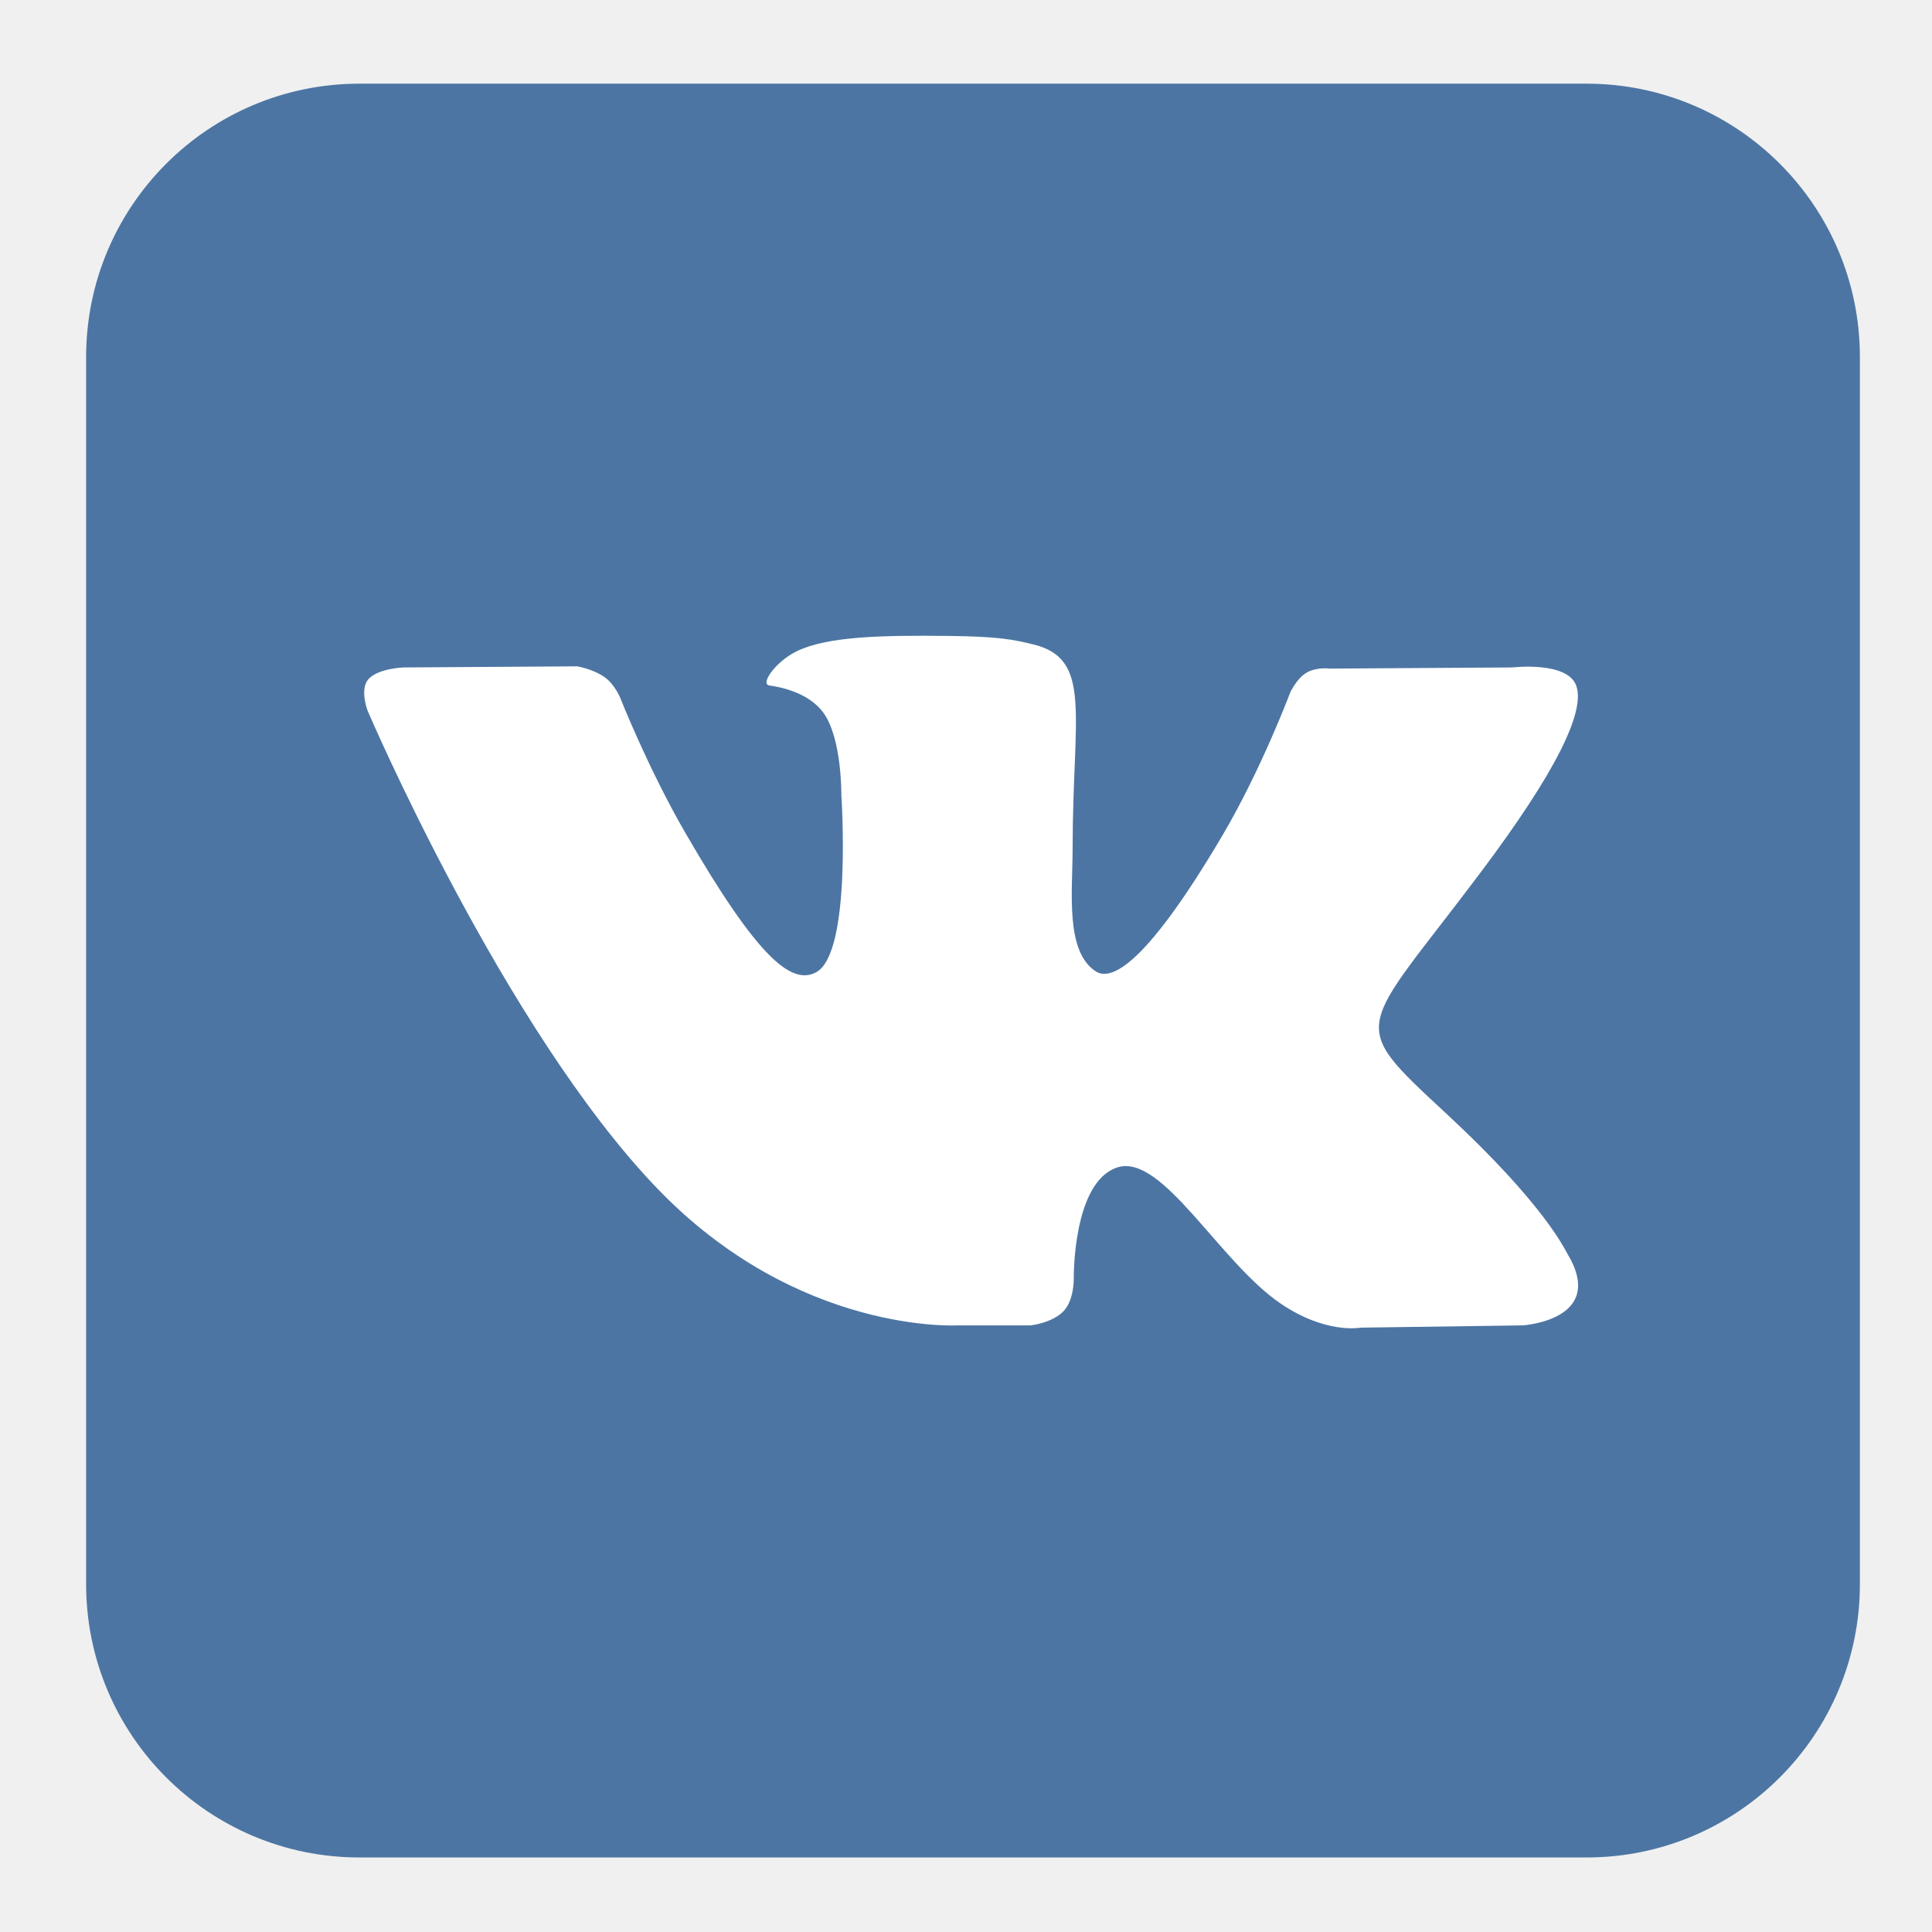
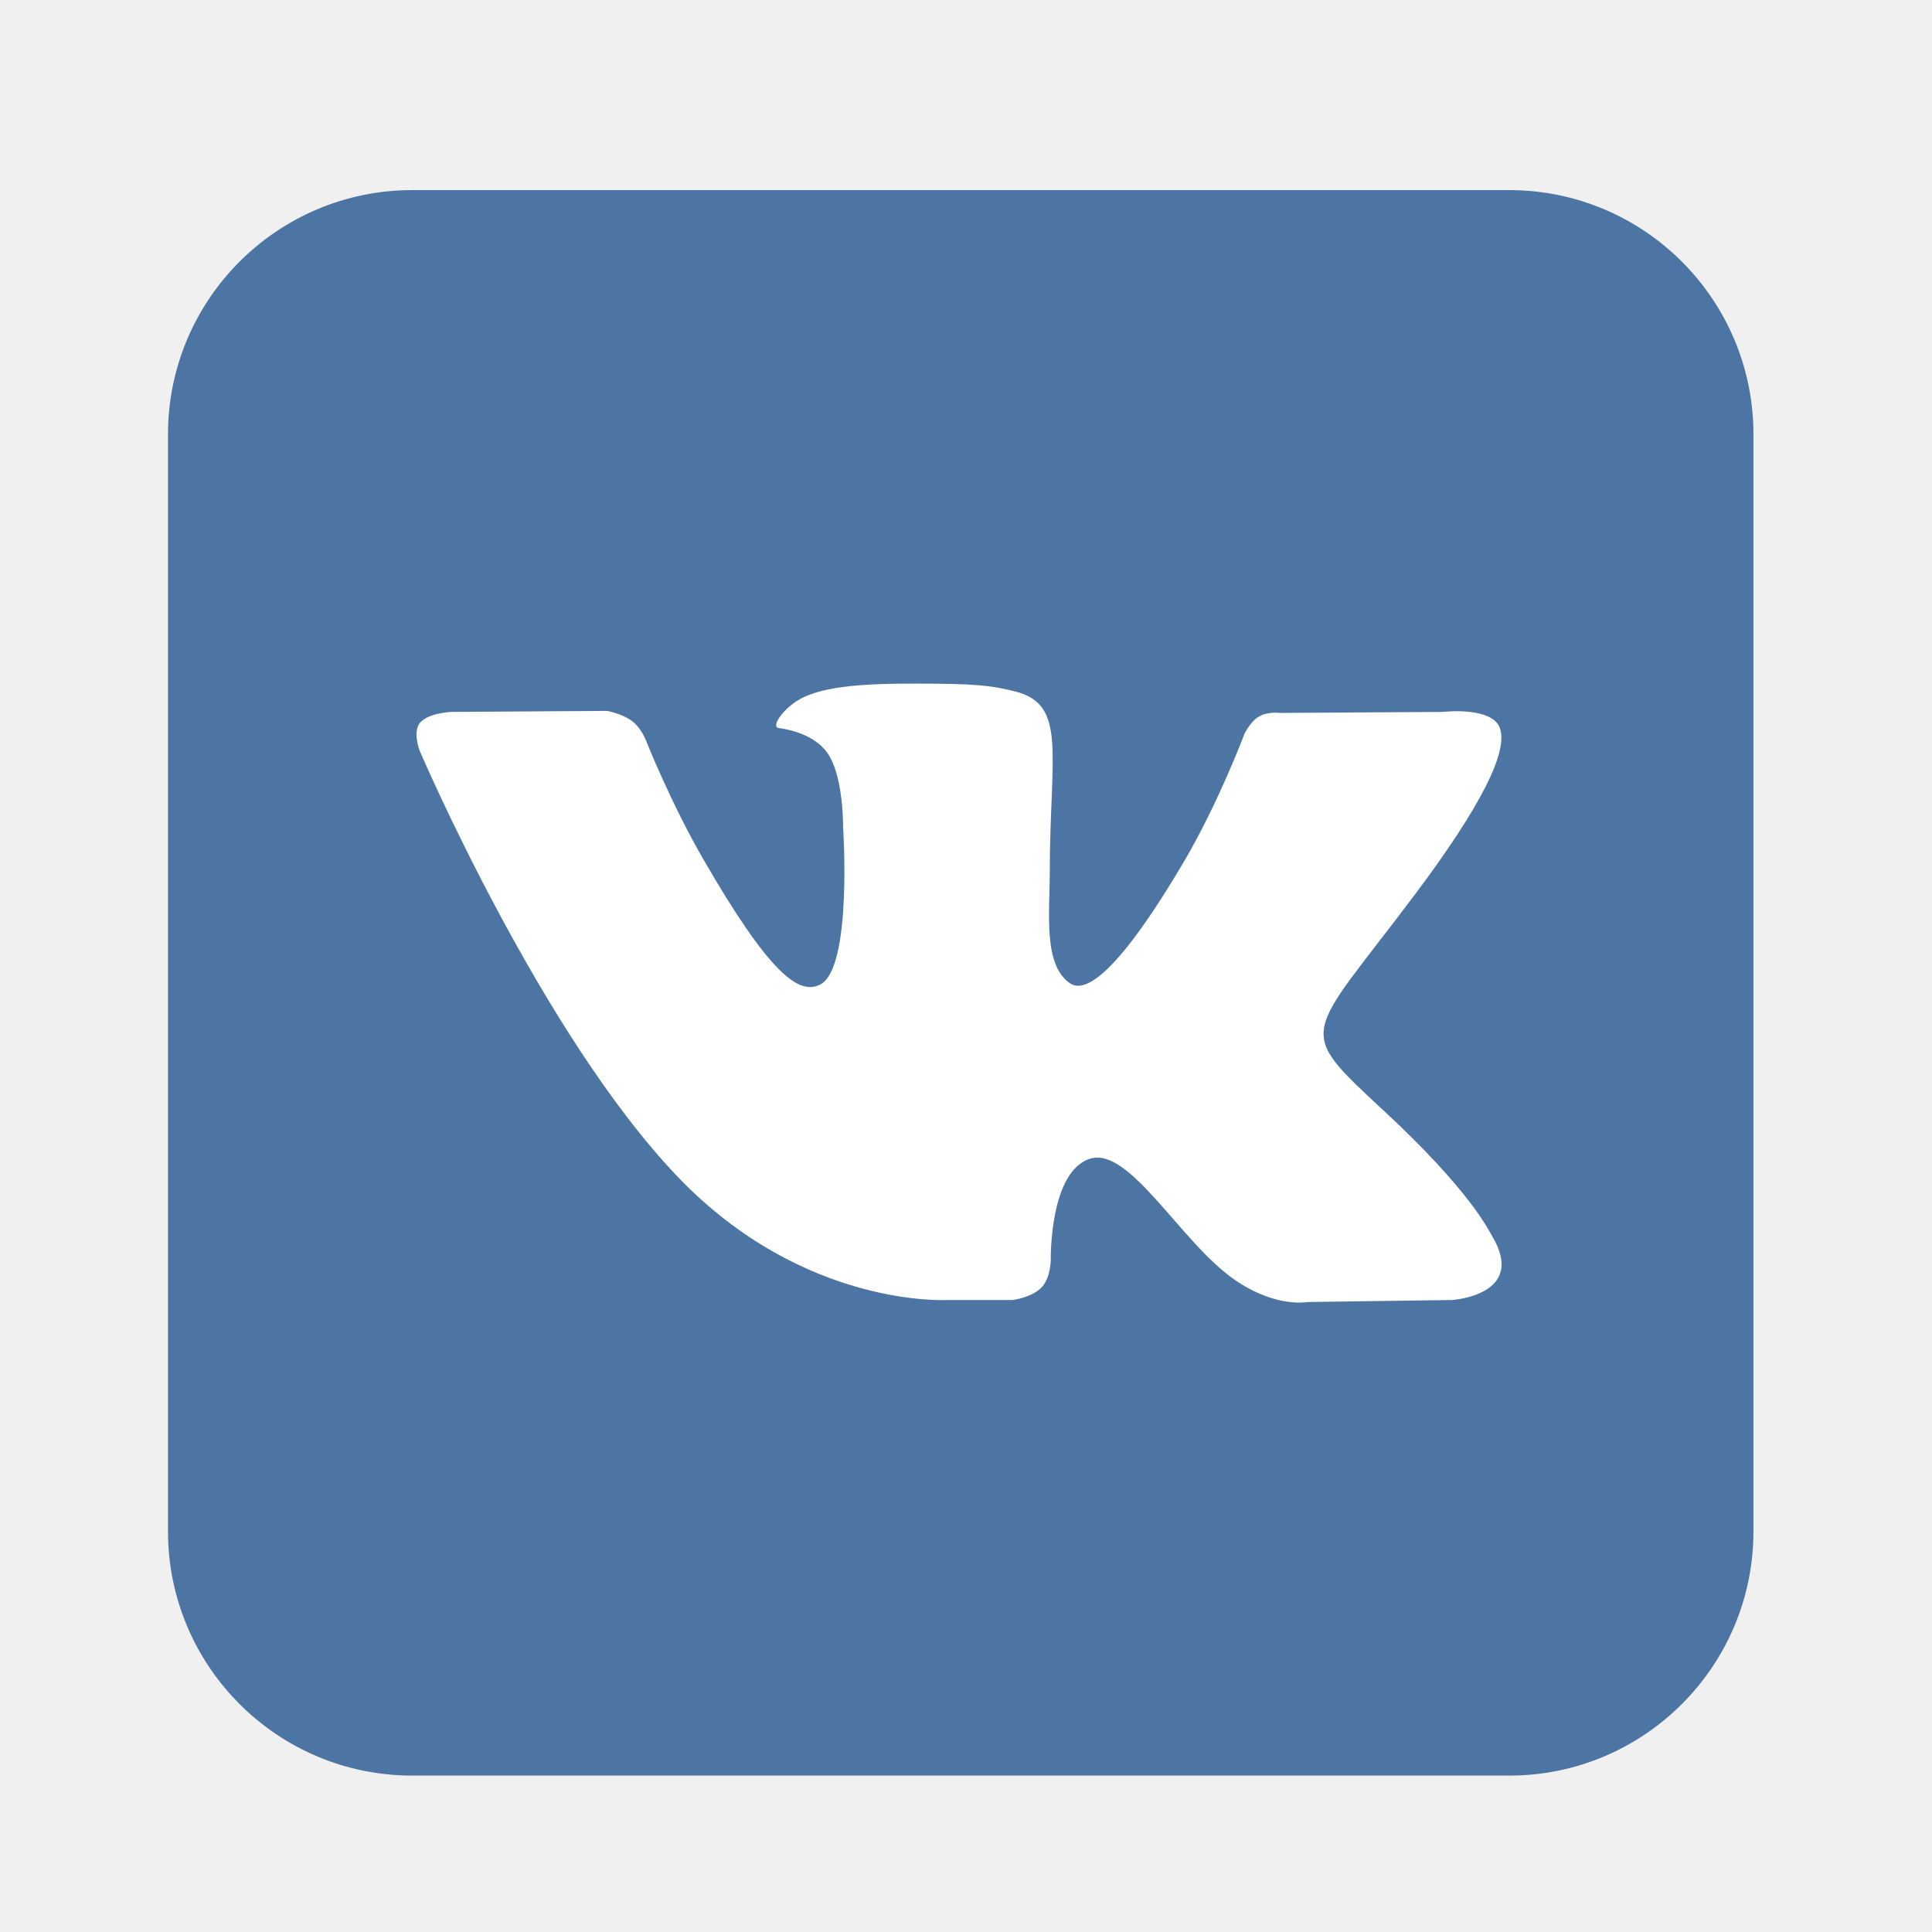
- <svg xmlns="http://www.w3.org/2000/svg" version="1" width="64" height="64">
-   <g fill-rule="evenodd">
-     <path d="M11.907 2.772h40.65c5 0 9.054 4.054 9.054 9.054v40.65c0 5-4.053 9.055-9.054 9.055h-40.65c-5 0-9.054-4.054-9.054-9.055v-40.65c0-5 4.054-9.054 9.054-9.054" fill="#4c75a3" />
-     <path d="M31.74 43.905h2.403s.726-.08 1.097-.48c.34-.366.33-1.055.33-1.055s-.047-3.225 1.45-3.7c1.475-.468 3.37 3.117 5.378 4.495 1.519 1.043 2.673.815 2.673.815l5.37-.075s2.81-.173 1.477-2.382c-.109-.18-.776-1.634-3.993-4.62-3.367-3.125-2.916-2.62 1.14-8.026 2.47-3.292 3.458-5.302 3.15-6.163-.295-.82-2.112-.604-2.112-.604l-6.046.038s-.449-.061-.78.138c-.326.194-.534.648-.534.648s-.958 2.548-2.233 4.715c-2.693 4.572-3.77 4.814-4.21 4.53-1.024-.663-.768-2.659-.768-4.077 0-4.43.672-6.278-1.308-6.756-.658-.159-1.142-.264-2.823-.28-2.157-.023-3.983.006-5.017.512-.688.337-1.219 1.088-.895 1.13.4.054 1.304.245 1.784.898.62.843.598 2.736.598 2.736s.356 5.216-.831 5.863c-.815.445-1.933-.462-4.334-4.61-1.23-2.125-2.158-4.473-2.158-4.473s-.179-.44-.498-.674c-.388-.285-.929-.375-.929-.375l-5.746.037s-.862.025-1.18.4c-.281.334-.022 1.023-.022 1.023s4.498 10.524 9.592 15.828c4.671 4.863 9.974 4.544 9.974 4.544" fill="#fff" />
+ <svg xmlns="http://www.w3.org/2000/svg" version="1" width="64" height="64" id="svg2">
+   <defs id="defs12" />
+   <g id="g4" transform="matrix(0.8938478,0,0,0.8938478,3.014717,3.819784)" style="fill-rule:evenodd">
+     <path d="m 11.907,2.772 40.65,0 c 5,0 9.054,4.054 9.054,9.054 l 0,40.65 c 0,5 -4.053,9.055 -9.054,9.055 l -40.65,0 c -5,0 -9.054,-4.054 -9.054,-9.055 l 0,-40.65 c 0,-5 4.054,-9.054 9.054,-9.054" id="path6" style="fill:#4c75a3" />
+     <path d="m 31.74,43.905 2.403,0 c 0,0 0.726,-0.08 1.097,-0.48 0.34,-0.366 0.33,-1.055 0.33,-1.055 0,0 -0.047,-3.225 1.45,-3.7 1.475,-0.468 3.37,3.117 5.378,4.495 1.519,1.043 2.673,0.815 2.673,0.815 l 5.37,-0.075 c 0,0 2.81,-0.173 1.477,-2.382 -0.109,-0.18 -0.776,-1.634 -3.993,-4.62 -3.367,-3.125 -2.916,-2.62 1.14,-8.026 2.47,-3.292 3.458,-5.302 3.15,-6.163 -0.295,-0.82 -2.112,-0.604 -2.112,-0.604 l -6.046,0.038 c 0,0 -0.449,-0.061 -0.78,0.138 -0.326,0.194 -0.534,0.648 -0.534,0.648 0,0 -0.958,2.548 -2.233,4.715 -2.693,4.572 -3.77,4.814 -4.21,4.53 -1.024,-0.663 -0.768,-2.659 -0.768,-4.077 0,-4.43 0.672,-6.278 -1.308,-6.756 -0.658,-0.159 -1.142,-0.264 -2.823,-0.28 -2.157,-0.023 -3.983,0.006 -5.017,0.512 -0.688,0.337 -1.219,1.088 -0.895,1.13 0.4,0.054 1.304,0.245 1.784,0.898 0.62,0.843 0.598,2.736 0.598,2.736 0,0 0.356,5.216 -0.831,5.863 -0.815,0.445 -1.933,-0.462 -4.334,-4.61 -1.23,-2.125 -2.158,-4.473 -2.158,-4.473 0,0 -0.179,-0.44 -0.498,-0.674 -0.388,-0.285 -0.929,-0.375 -0.929,-0.375 l -5.746,0.037 c 0,0 -0.862,0.025 -1.18,0.4 -0.281,0.334 -0.022,1.023 -0.022,1.023 0,0 4.498,10.524 9.592,15.828 4.671,4.863 9.974,4.544 9.974,4.544" id="path8" style="fill:#ffffff" />
  </g>
</svg>
